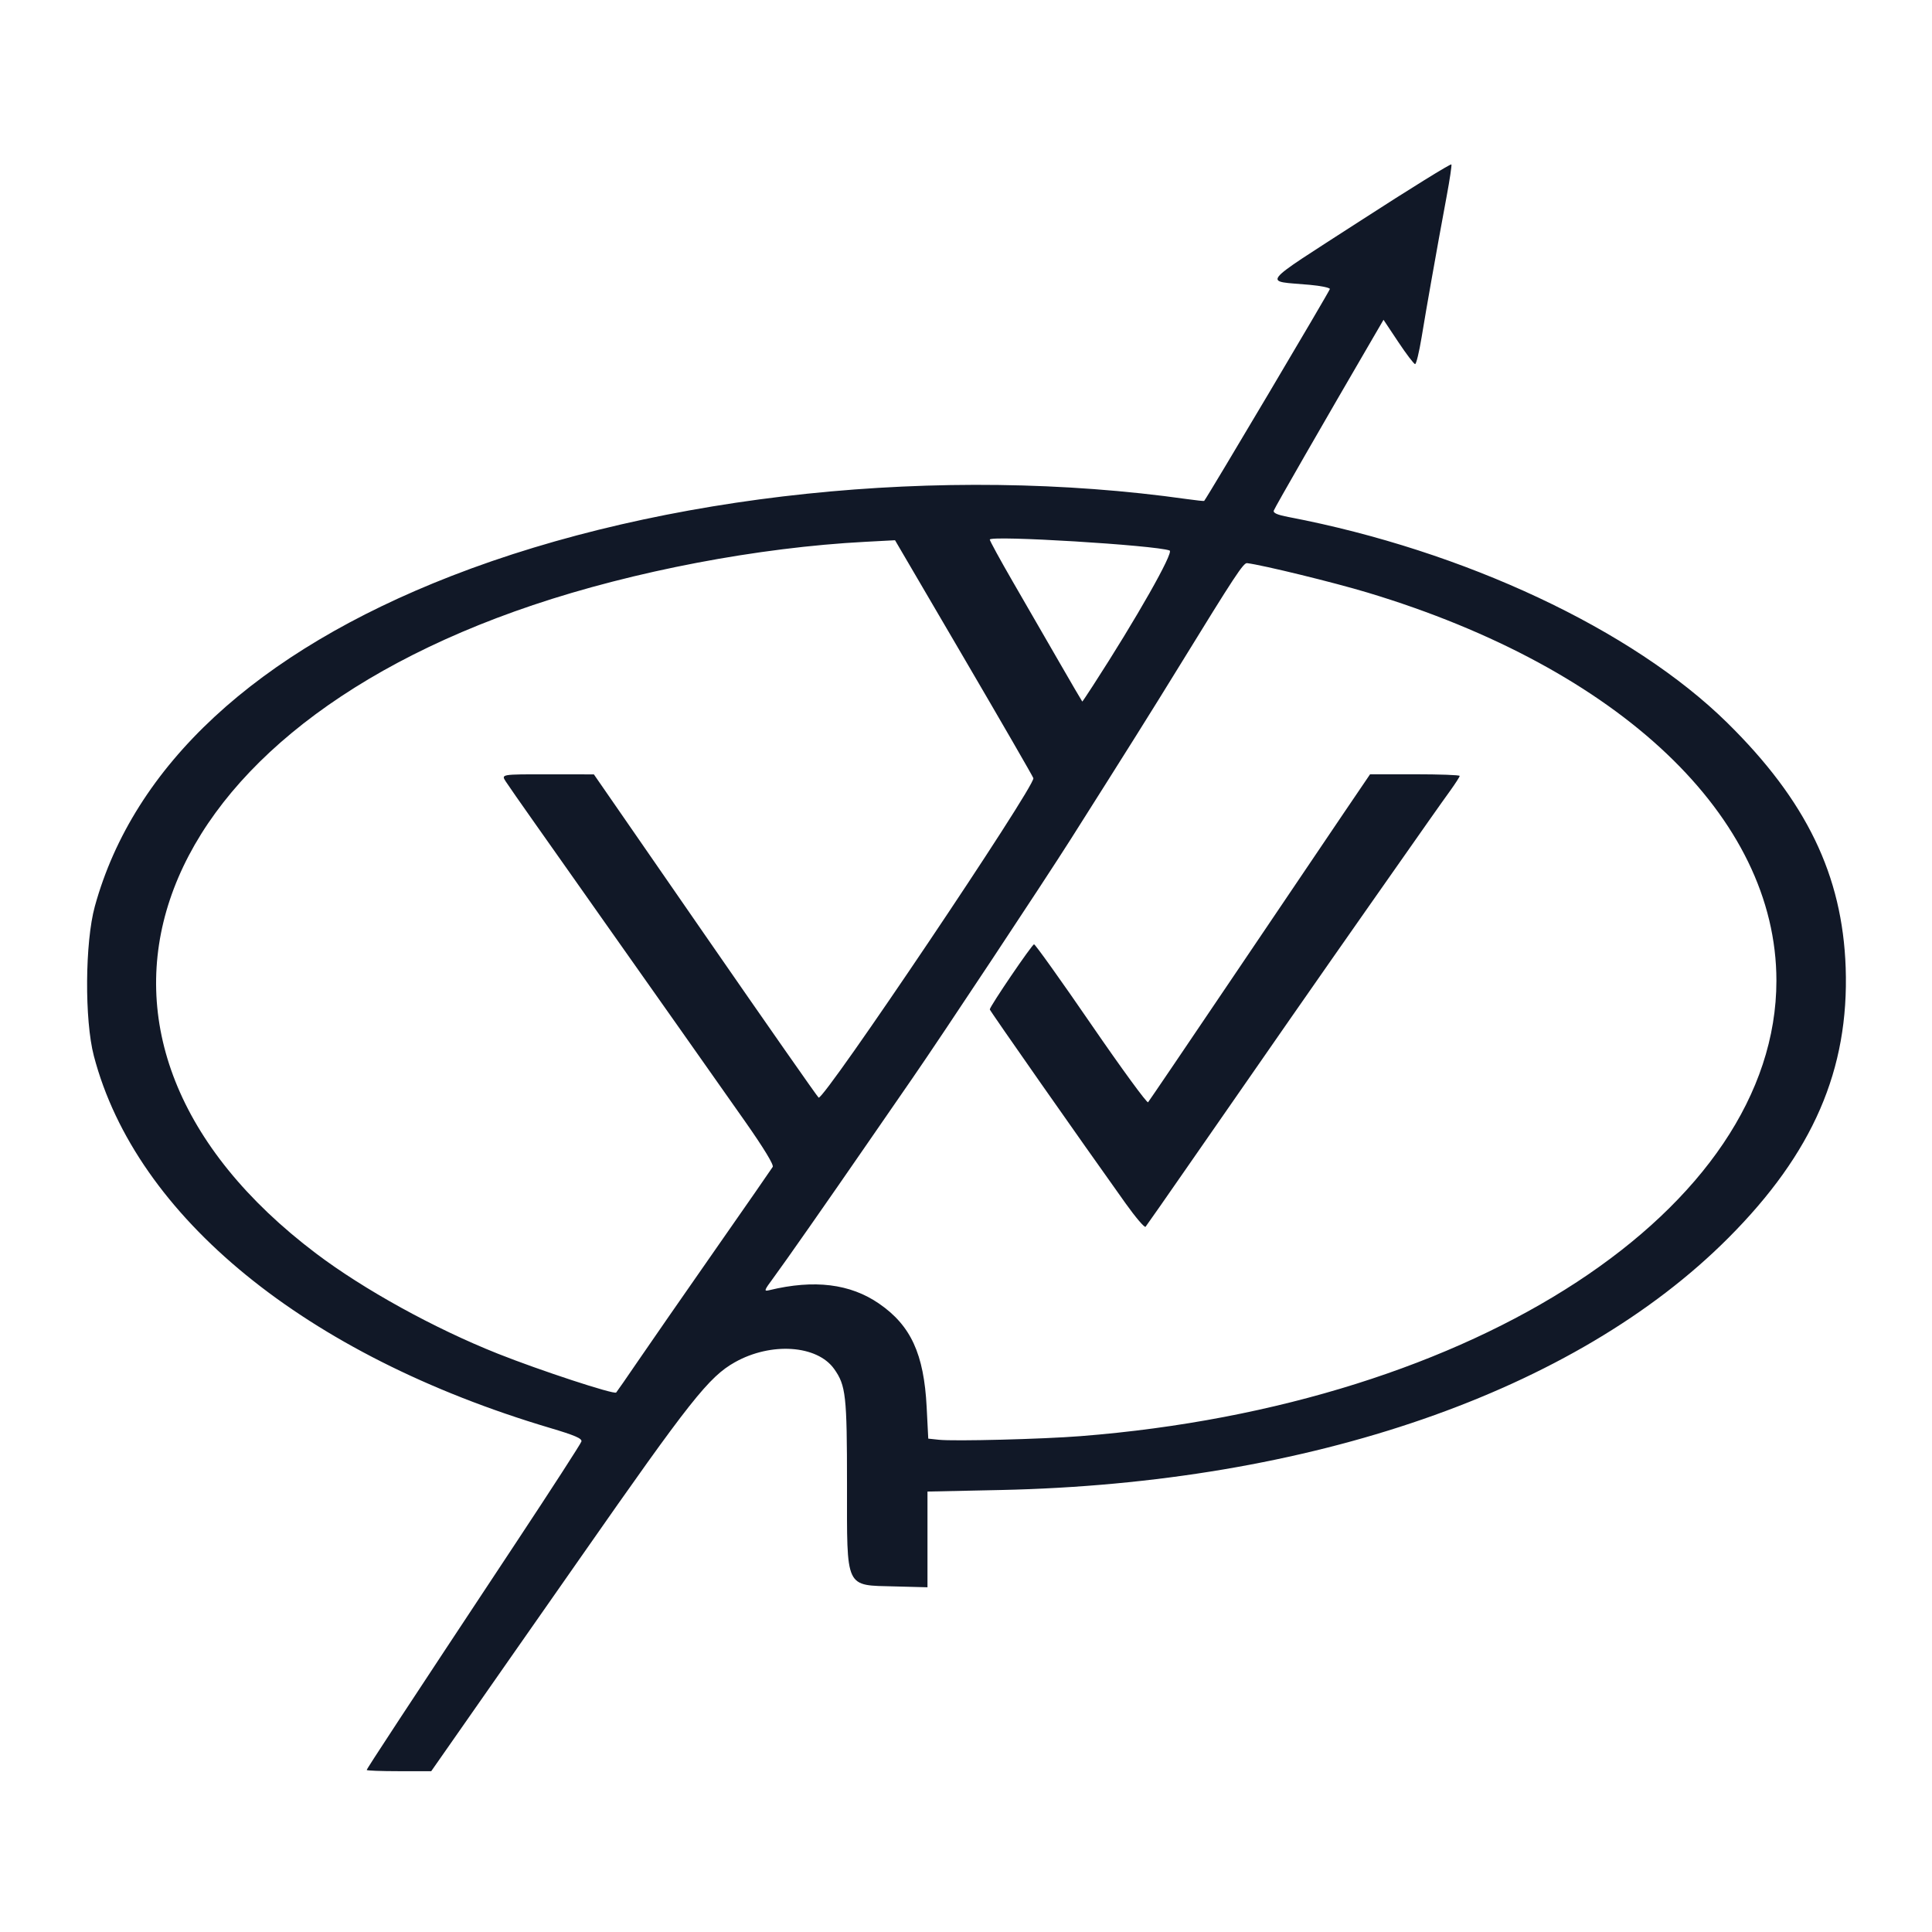
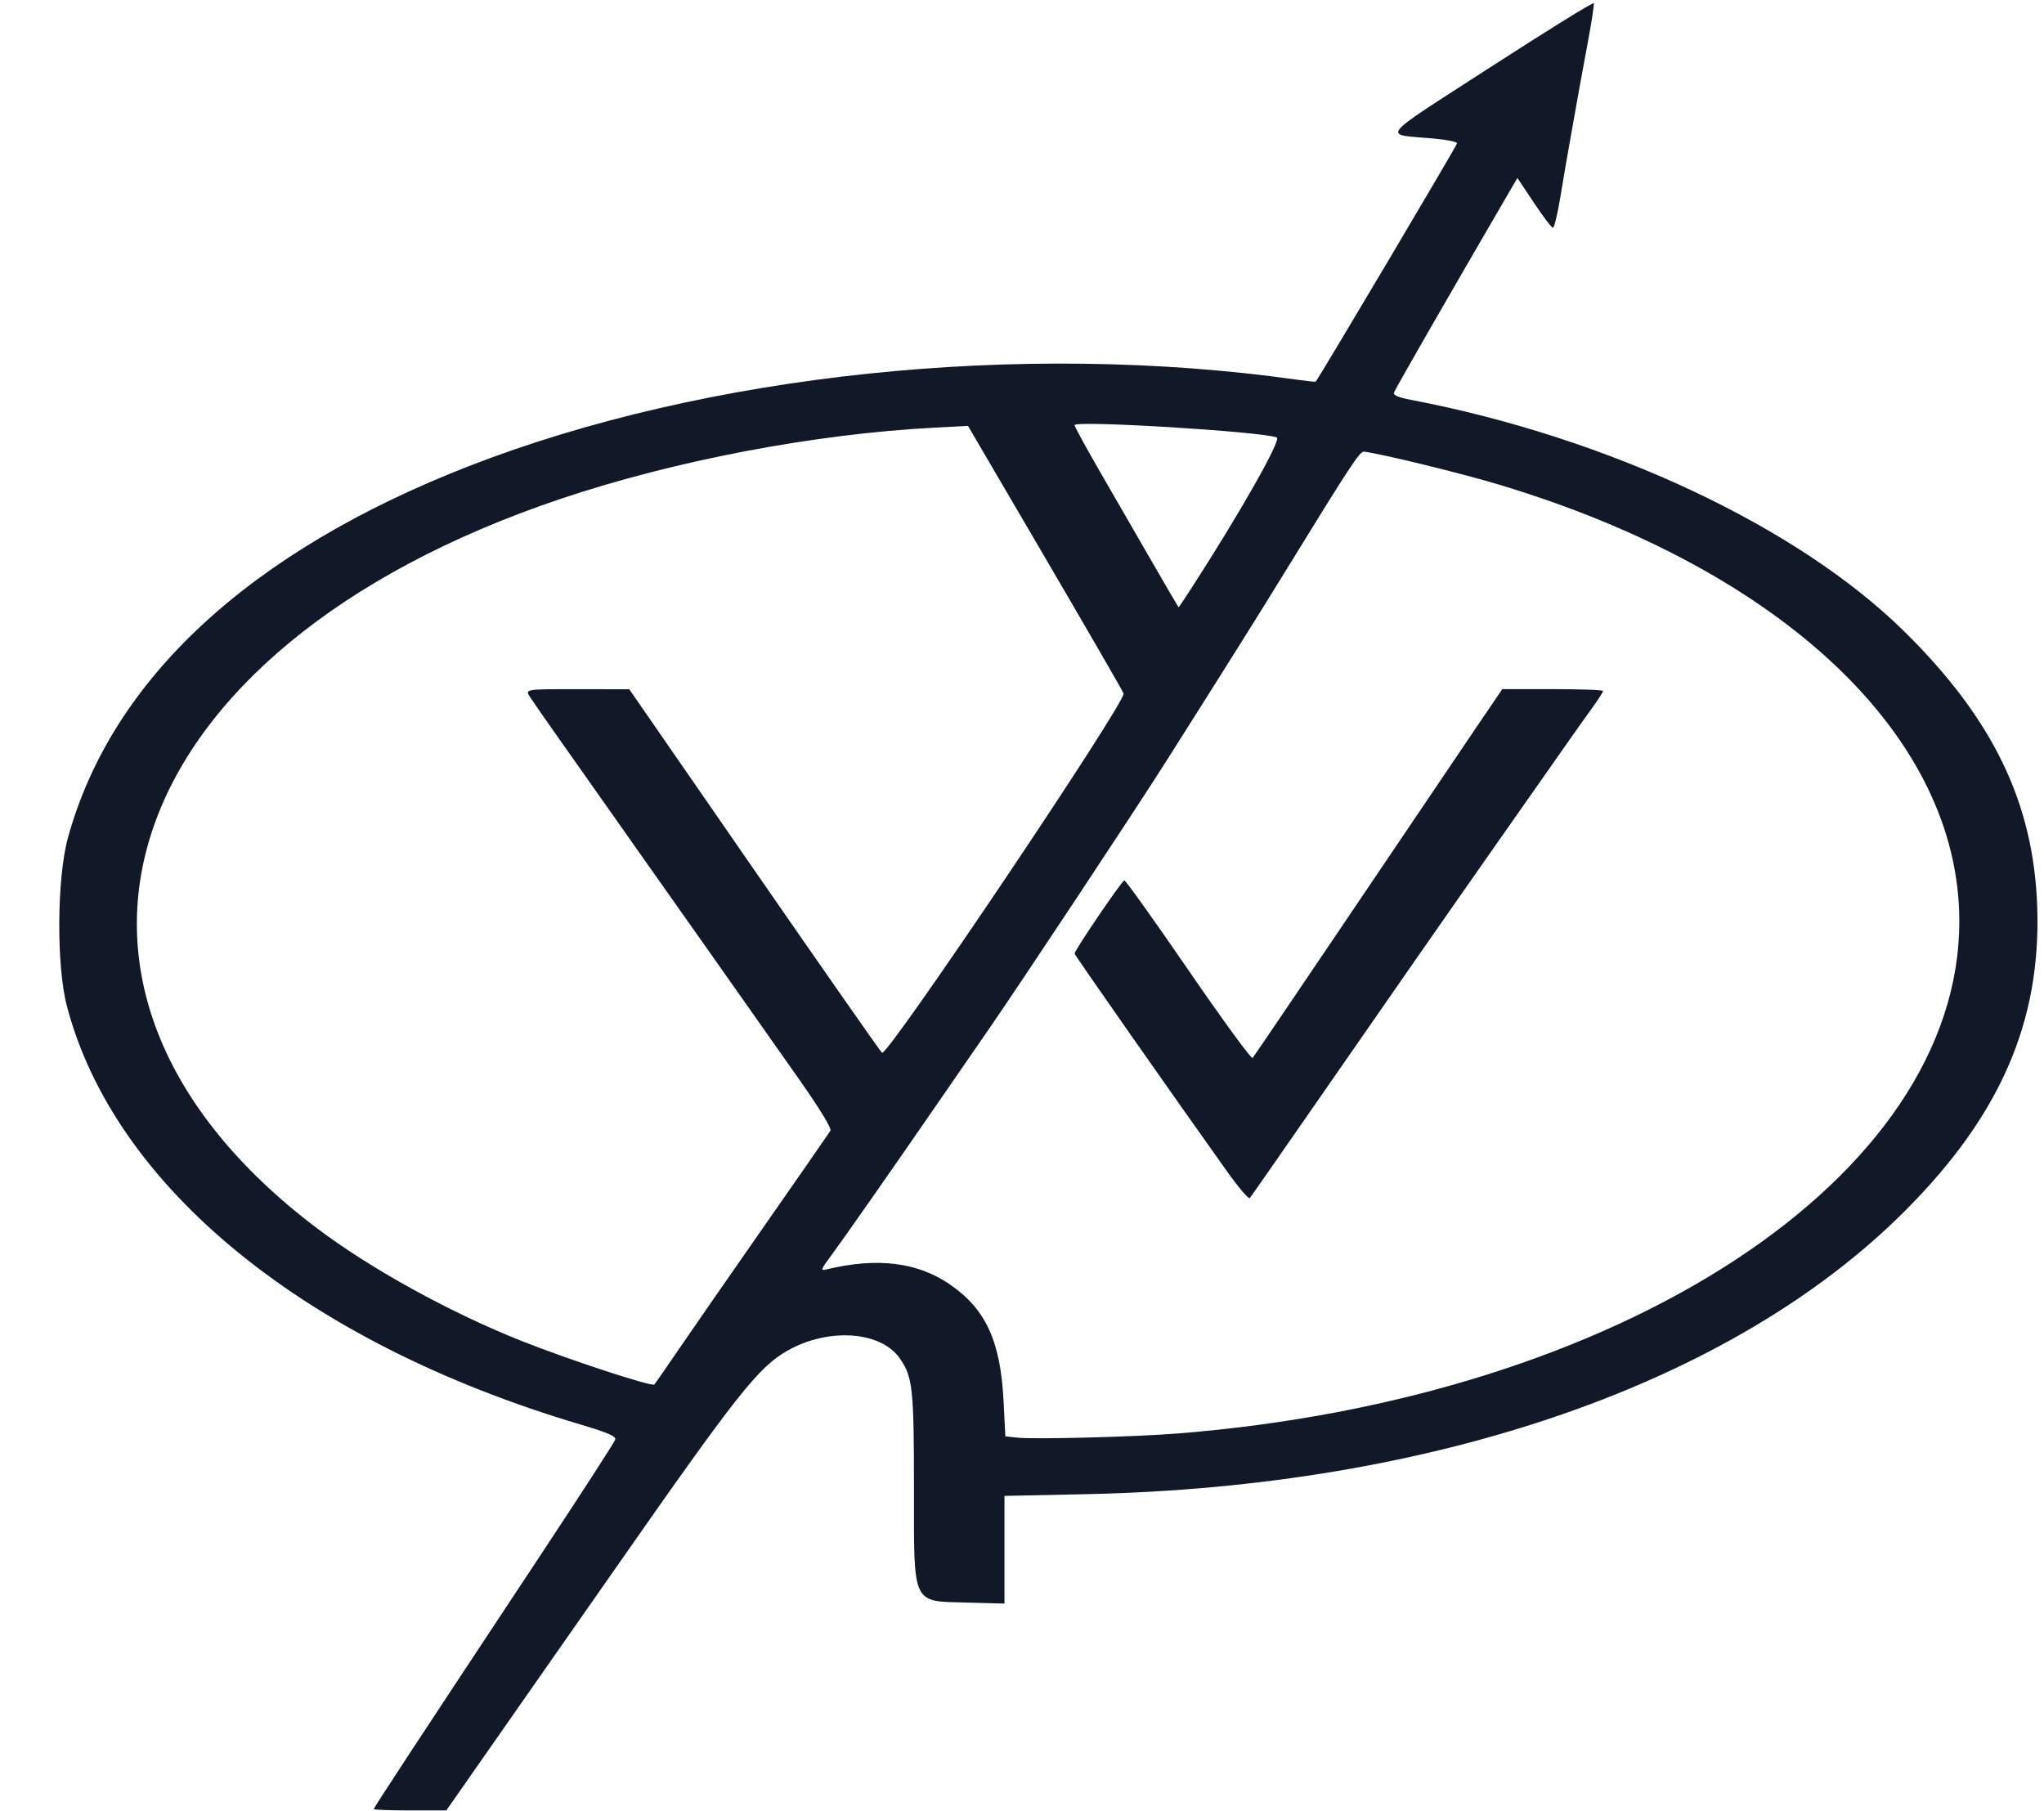
- <svg xmlns="http://www.w3.org/2000/svg" viewBox="0 0 64 64" role="img" aria-label="Yihang Wu phi monogram">
-   <g transform="translate(2.000 4.493) scale(0.086)">
-     <path d="M118.00 629.54 C118.00 629.06 132.15 607.51 175.49 542.00 C189.13 521.38 200.48 503.82 200.70 503.00 C201.01 501.85 198.15 500.62 188.62 497.79 C94.49 469.81 29.16 416.54 12.90 354.50 C9.27 340.67 9.47 310.71 13.27 296.89 C28.21 242.64 75.43 198.89 150.64 169.61 C231.92 137.97 339.74 126.70 433.96 140.00 C437.52 140.50 440.50 140.82 440.58 140.70 C442.20 138.62 489.00 59.72 489.00 59.08 C489.00 58.58 485.51 57.85 481.25 57.47 C463.16 55.83 461.10 58.44 500.59 32.90 C519.79 20.48 535.64 10.67 535.81 11.09 C535.98 11.52 535.17 16.96 534.01 23.18 C532.85 29.41 531.50 36.75 531.01 39.50 C530.52 42.25 529.19 49.67 528.06 56.00 C526.93 62.33 525.24 72.11 524.32 77.75 C523.39 83.39 522.27 88.00 521.83 88.00 C521.38 88.00 518.46 84.16 515.34 79.47 L509.66 70.94L505.71 77.72 C486.68 110.38 467.95 142.96 467.41 144.38 C467.04 145.34 468.66 146.06 473.20 146.93 C540.76 159.86 605.59 190.28 642.03 226.13 C672.53 256.14 686.44 284.90 687.68 320.50 C689.03 359.75 675.09 391.90 642.52 424.56 C583.50 483.77 481.43 519.14 362.25 521.69 L334.00 522.29L334.00 540.73 L334.00 559.16L321.42 558.83 C302.09 558.32 303.00 560.26 303.00 519.64 C303.00 485.26 302.57 481.42 298.04 475.05 C291.49 465.85 273.76 464.65 259.84 472.46 C249.80 478.09 242.57 487.23 200.50 547.50 C193.97 556.85 187.05 566.75 185.12 569.50 C183.18 572.25 178.62 578.77 174.98 584.00 C171.34 589.23 162.62 601.71 155.60 611.75 L142.85 630.00L130.43 630.00 C123.59 630.00 118.00 629.79 118.00 629.54 Z M393.00 500.94 C545.25 488.95 661.00 413.19 661.00 325.50 C661.00 262.45 600.80 205.30 503.54 176.02 C490.49 172.09 463.29 165.44 457.11 164.67 C455.71 164.50 452.48 169.40 431.00 204.34 C420.36 221.65 411.28 236.12 389.19 271.00 C378.90 287.25 339.37 346.94 328.26 363.00 C323.89 369.32 316.12 380.57 311.00 388.00 C295.49 410.51 278.93 434.19 274.71 439.89 C271.00 444.91 270.89 445.25 273.11 444.71 C290.40 440.54 304.21 442.23 315.33 449.88 C327.59 458.32 332.63 469.26 333.68 489.70 L334.30 501.90L338.40 502.34 C344.27 502.97 378.28 502.10 393.00 500.94 Z M222.51 472.00 C226.83 465.68 240.09 446.55 251.99 429.50 C263.90 412.45 273.97 397.93 274.39 397.23 C274.86 396.44 270.91 389.95 263.74 379.73 C253.46 365.09 224.87 324.54 209.83 303.25 C206.62 298.71 201.23 291.06 197.85 286.25 C194.47 281.44 187.57 271.65 182.51 264.50 C177.45 257.35 172.52 250.26 171.54 248.75 C169.77 246.00 169.77 246.00 187.63 246.02 L205.50 246.04L248.38 308.04 C271.97 342.14 291.63 370.27 292.07 370.55 C294.05 371.77 375.56 250.52 374.79 247.50 C374.63 246.89 362.57 226.02 348.00 201.12 L321.50 155.85L310.00 156.46 C268.81 158.62 220.98 167.73 182.00 180.84 C28.95 232.31 -9.94 348.65 98.50 430.59 C116.91 444.50 144.01 459.44 168.50 469.18 C184.69 475.62 213.30 485.01 214.09 484.14 C214.41 483.79 218.20 478.32 222.51 472.00 Z M410.32 411.30 C392.62 386.50 358.00 337.06 358.00 336.58 C358.00 335.43 374.27 311.50 375.05 311.50 C375.51 311.50 385.42 325.37 397.06 342.33 C408.71 359.29 418.57 372.79 418.97 372.33 C419.37 371.87 434.11 350.12 451.74 324.00 C469.36 297.88 488.43 269.64 494.13 261.25 L504.48 246.00L521.74 246.00 C531.23 246.00 539.00 246.28 539.00 246.63 C539.00 246.98 537.34 249.56 535.31 252.38 C531.24 258.02 528.08 262.52 503.90 297.00 C486.15 322.30 463.62 354.66 436.01 394.50 C426.48 408.25 418.38 419.86 418.00 420.30 C417.62 420.73 414.16 416.68 410.32 411.30 Z M397.81 211.75 C414.45 186.06 428.97 160.47 427.27 159.81 C421.99 157.77 358.00 153.87 358.00 155.60 C358.01 156.09 361.95 163.31 366.75 171.62 C371.56 179.94 379.55 193.77 384.50 202.36 C389.45 210.95 393.56 217.98 393.63 217.99 C393.71 218.00 395.59 215.19 397.81 211.75 Z" fill="#111827" fill-rule="evenodd" />
-   </g>
+ <svg xmlns="http://www.w3.org/2000/svg" viewBox="-10 10 700 620" role="img" aria-label="Yihang Wu phi monogram">
+   <path d="M118.00 629.54 C118.00 629.06 132.15 607.51 175.49 542.00 C189.13 521.38 200.48 503.82 200.70 503.00 C201.01 501.85 198.15 500.62 188.62 497.79 C94.49 469.81 29.16 416.54 12.90 354.50 C9.27 340.67 9.47 310.71 13.27 296.89 C28.21 242.64 75.43 198.89 150.64 169.61 C231.92 137.97 339.74 126.70 433.96 140.00 C437.52 140.50 440.50 140.82 440.58 140.70 C442.20 138.62 489.00 59.72 489.00 59.08 C489.00 58.58 485.51 57.85 481.25 57.47 C463.16 55.83 461.10 58.44 500.59 32.90 C519.79 20.48 535.64 10.67 535.81 11.09 C535.98 11.52 535.17 16.96 534.01 23.18 C532.85 29.41 531.50 36.75 531.01 39.50 C530.52 42.25 529.19 49.67 528.06 56.00 C526.93 62.33 525.24 72.11 524.32 77.75 C523.39 83.39 522.27 88.00 521.83 88.00 C521.38 88.00 518.46 84.16 515.34 79.47 L509.66 70.94L505.71 77.72 C486.68 110.38 467.95 142.96 467.41 144.38 C467.04 145.34 468.66 146.06 473.20 146.93 C540.76 159.86 605.59 190.28 642.03 226.13 C672.53 256.14 686.44 284.90 687.68 320.50 C689.03 359.75 675.09 391.90 642.52 424.56 C583.50 483.77 481.43 519.14 362.25 521.69 L334.00 522.29L334.00 540.73 L334.00 559.16L321.42 558.83 C302.09 558.32 303.00 560.26 303.00 519.64 C303.00 485.26 302.57 481.42 298.04 475.05 C291.49 465.85 273.76 464.65 259.84 472.46 C249.80 478.09 242.57 487.23 200.50 547.50 C193.97 556.85 187.05 566.75 185.12 569.50 C183.18 572.25 178.62 578.77 174.98 584.00 C171.34 589.23 162.62 601.71 155.60 611.75 L142.85 630.00L130.43 630.00 C123.59 630.00 118.00 629.79 118.00 629.54 Z M393.00 500.94 C545.25 488.95 661.00 413.19 661.00 325.50 C661.00 262.45 600.80 205.30 503.54 176.02 C490.49 172.09 463.29 165.44 457.11 164.67 C455.71 164.50 452.48 169.40 431.00 204.34 C420.36 221.65 411.28 236.12 389.19 271.00 C378.90 287.25 339.37 346.94 328.26 363.00 C323.89 369.32 316.12 380.57 311.00 388.00 C295.49 410.51 278.93 434.19 274.71 439.89 C271.00 444.91 270.89 445.25 273.11 444.71 C290.40 440.54 304.21 442.23 315.33 449.88 C327.59 458.32 332.63 469.26 333.68 489.70 L334.30 501.90L338.40 502.34 C344.27 502.97 378.28 502.10 393.00 500.94 Z M222.51 472.00 C226.83 465.68 240.09 446.55 251.99 429.50 C263.90 412.45 273.97 397.93 274.39 397.23 C274.86 396.44 270.91 389.95 263.74 379.73 C253.46 365.09 224.87 324.54 209.83 303.25 C206.62 298.71 201.23 291.06 197.85 286.25 C194.47 281.44 187.57 271.65 182.51 264.50 C177.45 257.35 172.52 250.26 171.54 248.75 C169.77 246.00 169.77 246.00 187.63 246.02 L205.50 246.04L248.38 308.04 C271.97 342.14 291.63 370.27 292.07 370.55 C294.05 371.77 375.56 250.52 374.79 247.50 C374.63 246.89 362.57 226.02 348.00 201.12 L321.50 155.85L310.00 156.46 C268.81 158.62 220.98 167.73 182.00 180.84 C28.95 232.31 -9.94 348.65 98.50 430.59 C116.91 444.50 144.01 459.44 168.50 469.18 C184.69 475.62 213.30 485.01 214.09 484.14 C214.41 483.79 218.20 478.32 222.51 472.00 Z M410.32 411.30 C392.62 386.50 358.00 337.06 358.00 336.58 C358.00 335.43 374.27 311.50 375.05 311.50 C375.51 311.50 385.42 325.37 397.06 342.33 C408.71 359.29 418.57 372.79 418.97 372.33 C419.37 371.87 434.11 350.12 451.74 324.00 C469.36 297.88 488.43 269.64 494.13 261.25 L504.48 246.00L521.74 246.00 C531.23 246.00 539.00 246.28 539.00 246.63 C539.00 246.98 537.34 249.56 535.31 252.38 C531.24 258.02 528.08 262.52 503.90 297.00 C486.15 322.30 463.62 354.66 436.01 394.50 C426.48 408.25 418.38 419.86 418.00 420.30 C417.62 420.73 414.16 416.68 410.32 411.30 Z M397.81 211.75 C414.45 186.06 428.97 160.47 427.27 159.81 C421.99 157.77 358.00 153.87 358.00 155.60 C358.01 156.09 361.95 163.31 366.75 171.62 C371.56 179.94 379.55 193.77 384.50 202.36 C389.45 210.95 393.56 217.98 393.63 217.99 C393.71 218.00 395.59 215.19 397.81 211.75 Z" fill="#111827" fill-rule="evenodd" />
</svg>
